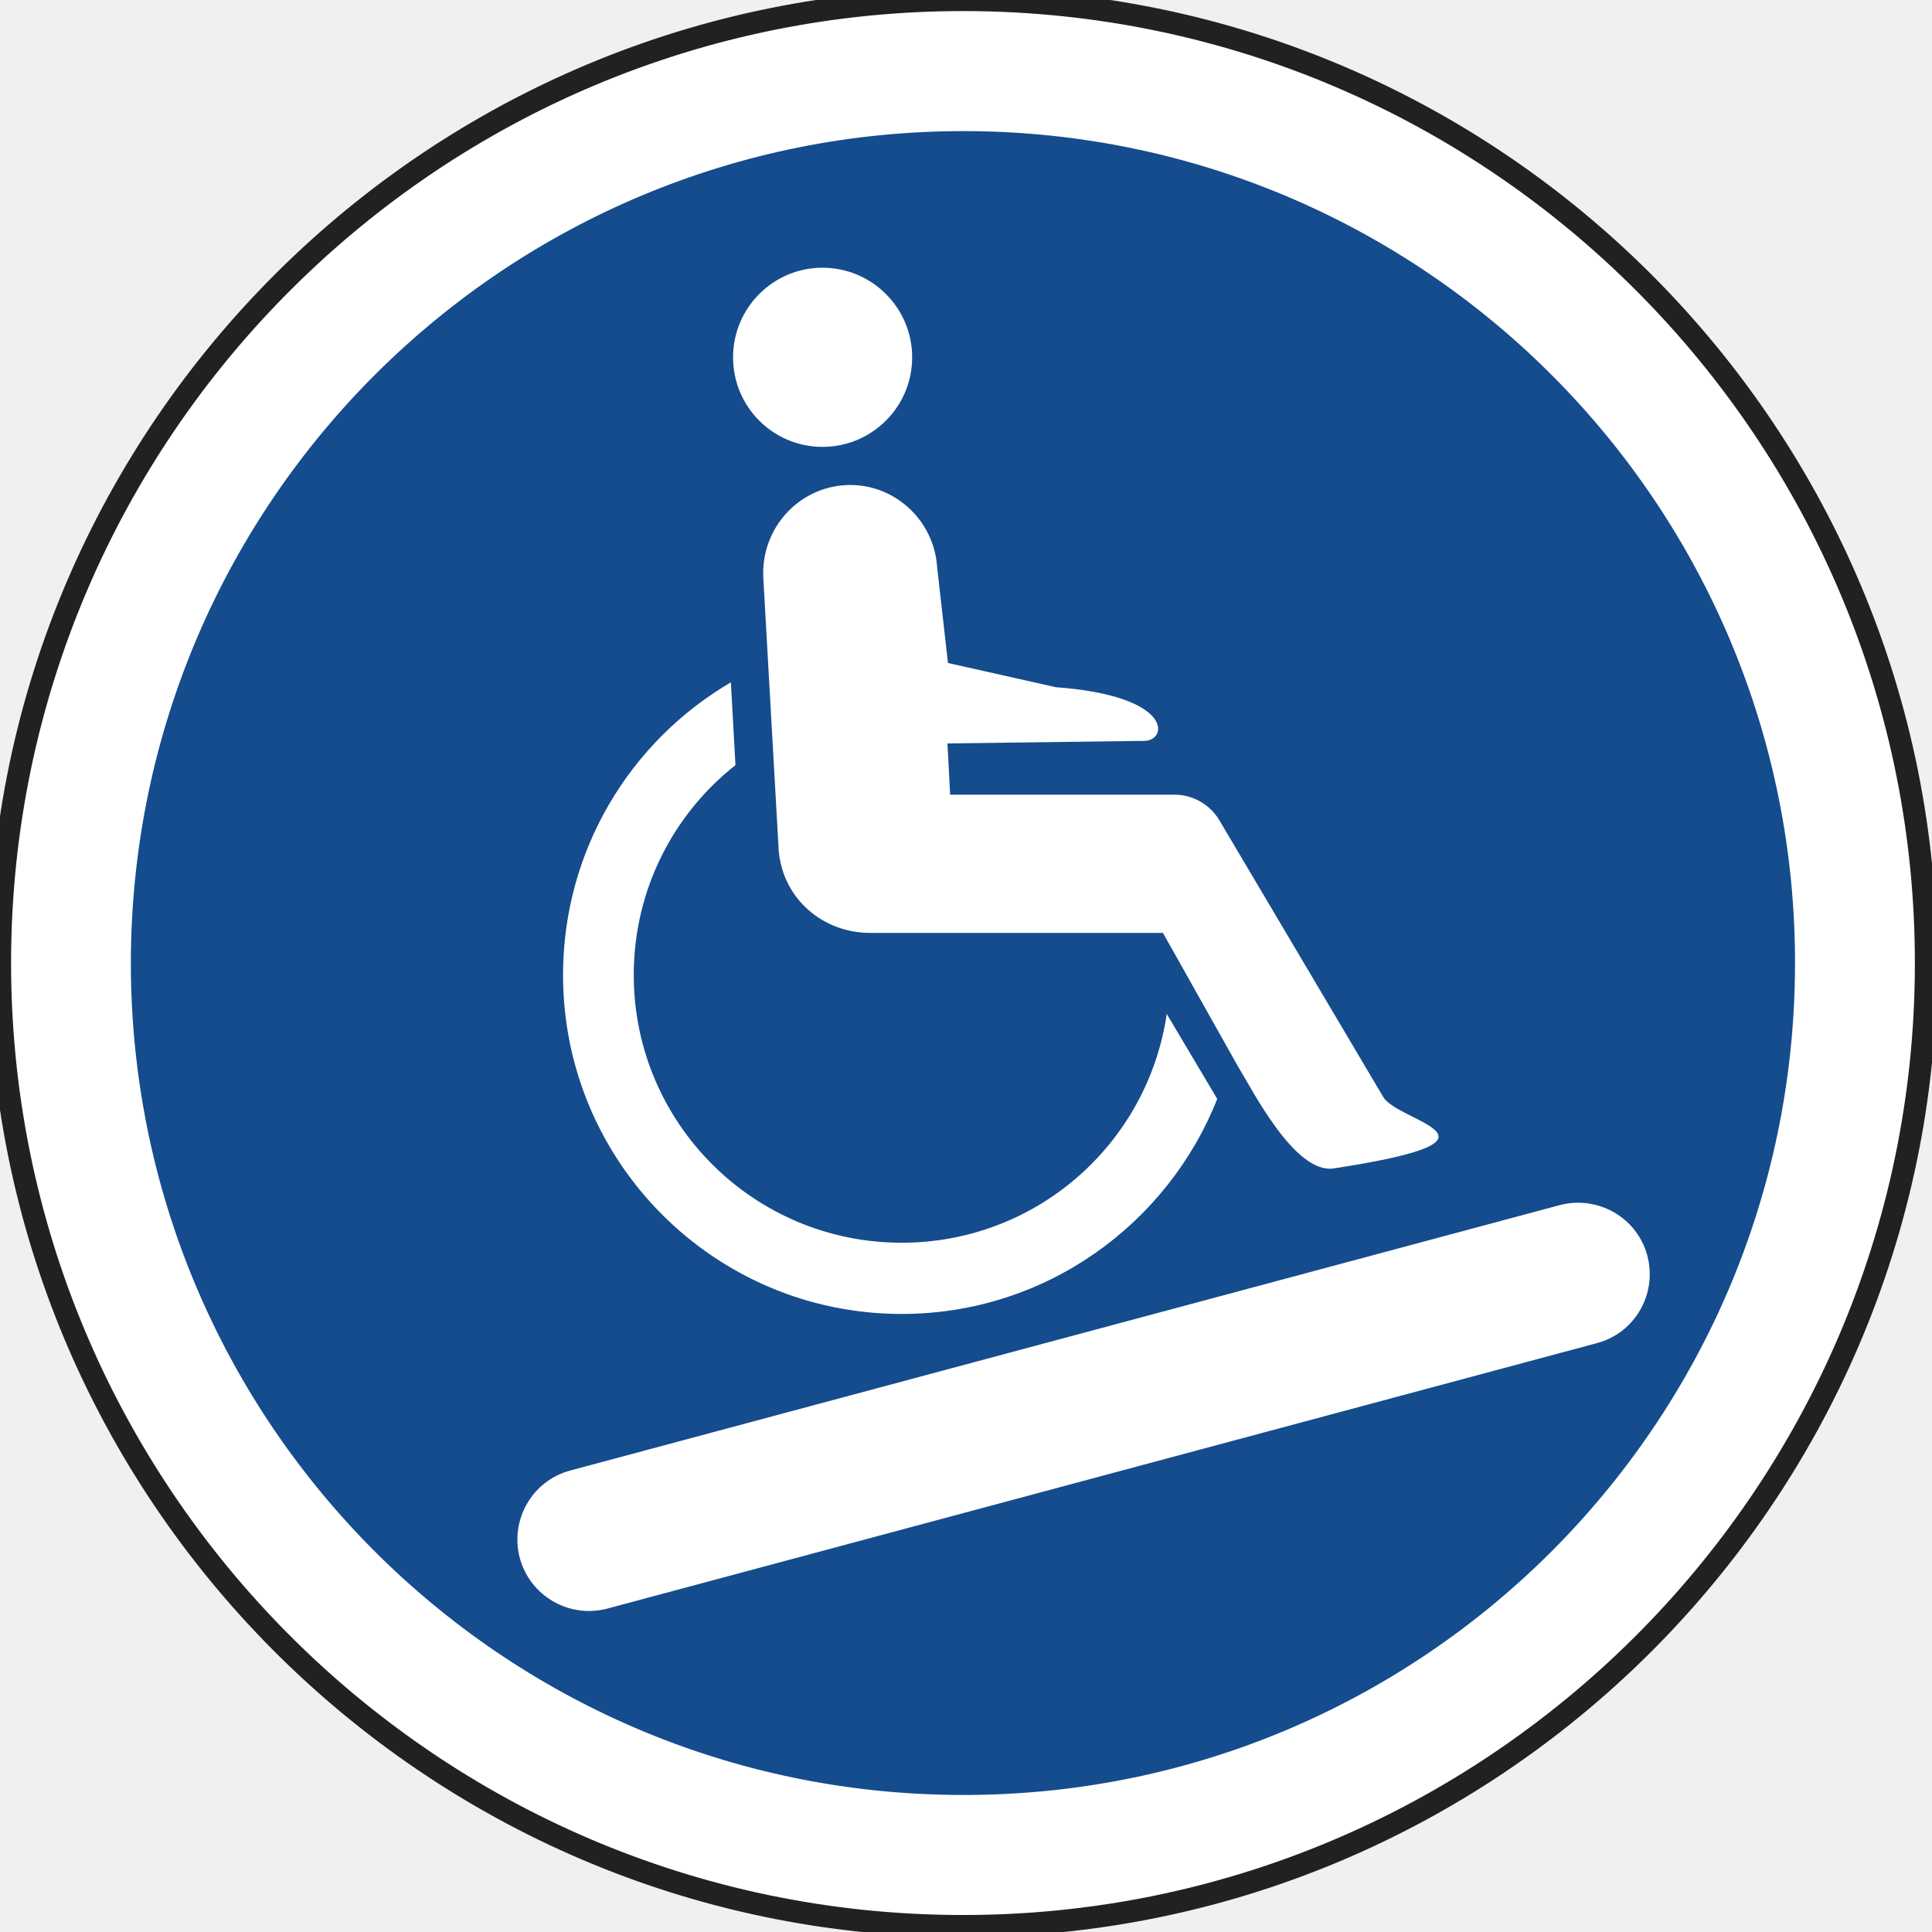
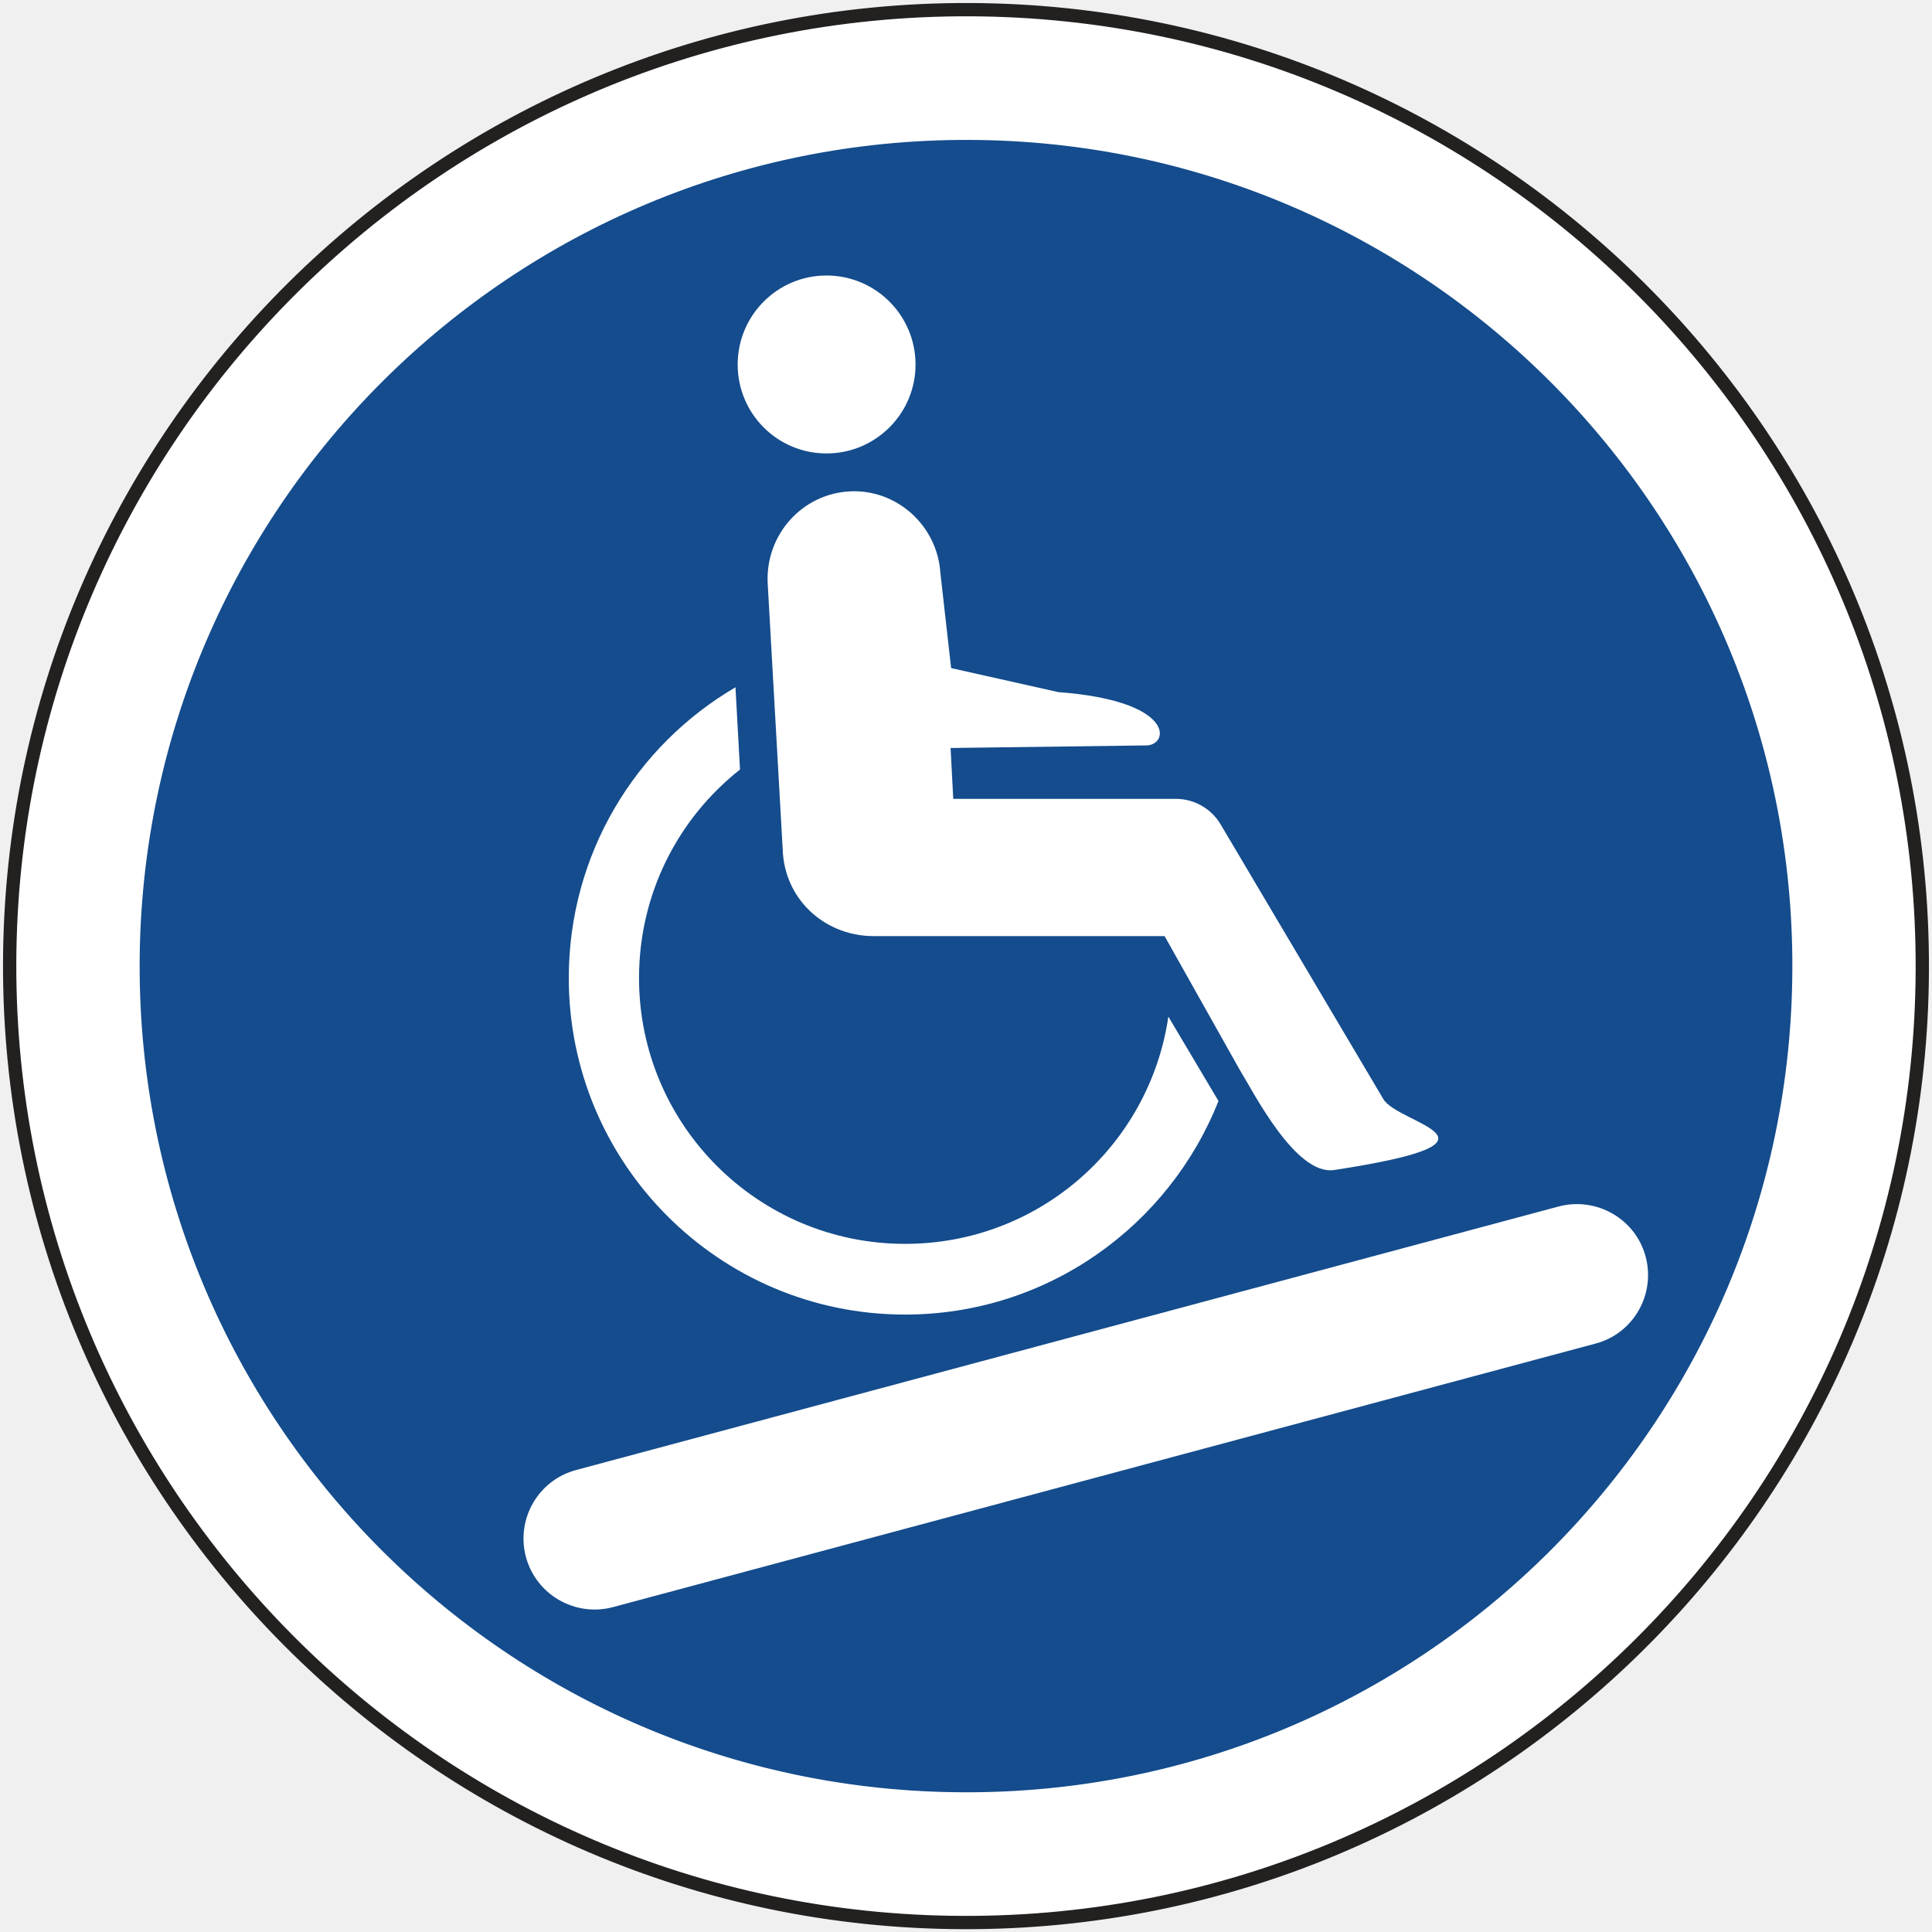
- <svg xmlns="http://www.w3.org/2000/svg" version="1.1" x="0px" y="0px" width="30px" height="30px" viewBox="0 0 30 30" enable-background="new 0 0 30 30" xml:space="preserve">
-   <g id="Layer_1" display="none">
-     <g display="inline">
-       <path fill="#FFFFFF" d="M0,14.959c0,8.243,6.711,14.953,14.957,14.953s14.955-6.709,14.955-14.953C29.912,6.709,23.203,0,14.957,0    S0,6.709,0,14.959" />
-       <path fill="none" stroke="#232020" stroke-width="0.344" d="M0,14.959c0,8.243,6.711,14.953,14.957,14.953    s14.955-6.709,14.955-14.953C29.912,6.709,23.203,0,14.957,0S0,6.709,0,14.959z" />
-       <path fill="#37251F" d="M14.956,27.881c7.138,0,12.929-5.786,12.929-12.922c0-7.139-5.791-12.927-12.929-12.927    c-7.141,0-12.931,5.788-12.931,12.927C2.025,22.094,7.815,27.881,14.956,27.881" />
-       <path fill="#FFFFFF" d="M15.742,6.207h-1.563v17.613h1.563V6.207z M9.024,18.078v5.057c0,0.379,0.304,0.685,0.685,0.685    c0.376,0,0.681-0.306,0.681-0.685c0-0.295,0-2.761,0.004-5.057h1.883l-1.964-6.673h0.335c0,0,1.046,3.544,1.176,3.99    c0.09,0.295,0.401,0.47,0.707,0.38c0.302-0.086,0.44-0.398,0.35-0.704c-0.066-0.231-0.692-2.46-1.228-4.276    c-0.201-0.67-0.919-1.35-1.641-1.35H7.692c-0.722,0-1.44,0.681-1.641,1.35c-0.54,1.816-1.195,4.045-1.262,4.276    c-0.093,0.306,0.077,0.618,0.383,0.704c0.3,0.09,0.614-0.086,0.703-0.38c0.134-0.445,1.18-3.99,1.18-3.99h0.35l-1.964,6.673h1.883    c0,2.296,0.003,4.763,0.003,5.057c0,0.379,0.306,0.685,0.685,0.685c0.376,0,0.682-0.306,0.682-0.685v-5.057H9.024z M8.861,9.069    c0.8,0,1.451-0.652,1.451-1.455c0-0.797-0.652-1.447-1.451-1.447c-0.804,0-1.451,0.65-1.451,1.447    C7.41,8.417,8.057,9.069,8.861,9.069 M22.47,9.441h-3.205c-1.026,0-1.868,0.826-1.868,1.858v4.499c0,0.35,0.275,0.639,0.629,0.639    c0.35,0,0.632-0.289,0.632-0.639V11.74h0.328v11.213c0,0.473,0.383,0.856,0.852,0.856c0.472,0,0.852-0.383,0.852-0.856v-6.491    h0.35v6.491c0,0.473,0.383,0.856,0.852,0.856s0.856-0.383,0.856-0.856V11.74h0.326v4.057c0,0.35,0.282,0.639,0.634,0.639    c0.353,0,0.628-0.289,0.628-0.639v-4.499C24.338,10.267,23.497,9.441,22.47,9.441 M20.87,9.069c0.8,0,1.448-0.652,1.448-1.455    c0-0.797-0.649-1.447-1.448-1.447c-0.804,0-1.451,0.65-1.451,1.447C19.419,8.417,20.066,9.069,20.87,9.069" />
-     </g>
-   </g>
-   <g id="Layer_2" display="none">
-     <g display="inline">
-       <path fill="none" stroke="#232020" stroke-width="0.344" d="M0,14.815c0,8.164,6.644,14.808,14.811,14.808    c8.172,0,14.812-6.644,14.812-14.808C29.623,6.644,22.983,0,14.811,0C6.644,0,0,6.644,0,14.815z" />
-       <path fill="#37251F" d="M14.811,27.611c7.073,0,12.807-5.731,12.807-12.796c0-7.073-5.733-12.804-12.807-12.804    c-7.069,0-12.8,5.731-12.8,12.804C2.012,21.88,7.742,27.611,14.811,27.611" />
-       <path fill="#FFFFFF" d="M14.1,18.99l-2.111-2.112l-1.663,1.663c-0.247,0.247-0.512,0.807-0.512,1.066    c0,0.271,0.096,0.736,0.362,1.001c0.297,0.299,2.451,2.447,2.75,2.745c0.349,0.351,0.914,0.351,1.263,0    c0.351-0.345,0.351-0.91,0-1.26c-0.264-0.268-1.595-1.596-1.595-1.596L14.1,18.99z M15.526,18.99l1.507,1.507l-1.6,1.596    c-0.349,0.351-0.349,0.915,0,1.26c0.351,0.351,0.919,0.351,1.264,0c0.299-0.299,2.455-2.447,2.75-2.745    c0.27-0.266,0.366-0.73,0.366-1.001c0-0.259-0.27-0.819-0.516-1.066c-0.242-0.247-1.658-1.663-1.658-1.663L15.526,18.99z     M17.587,15.872v-1.96c0,0,1.954,1.949,2.207,2.204c0.342,0.342,0.903,0.342,1.245,0c0.347-0.342,0.347-0.904,0-1.247    c-0.279-0.36-3.417-3.461-3.567-3.611c-0.223-0.229-0.593-0.351-0.954-0.351h-3.413c-0.359,0-0.727,0.122-0.951,0.351    c-0.148,0.151-3.288,3.251-3.572,3.611c-0.344,0.342-0.344,0.904,0,1.247c0.345,0.342,0.901,0.342,1.249,0    c0.253-0.255,2.203-2.204,2.203-2.204v1.96H17.587z M14.811,10.377c1.415,0,2.562-1.149,2.562-2.569    c0-1.411-1.147-2.558-2.562-2.558c-1.411,0-2.562,1.147-2.562,2.558C12.249,9.228,13.4,10.377,14.811,10.377" />
-     </g>
-   </g>
-   <g id="Layer_3" display="none">
-     <g display="inline">
-       <path fill="#FFFFFF" d="M0,14.871c0,8.193,6.669,14.858,14.862,14.858c8.197,0,14.87-6.661,14.87-14.858    c0-8.193-6.669-14.866-14.863-14.871C6.673,0,0.003,6.673,0,14.871" />
-       <path fill="none" stroke="#232020" stroke-width="0.344" d="M0,14.871c0,8.193,6.669,14.858,14.862,14.858    c8.197,0,14.87-6.661,14.87-14.858c0-8.193-6.669-14.866-14.863-14.871C6.673,0,0.003,6.673,0,14.871z" />
-       <path fill="#372620" d="M14.862,27.715c7.097,0.006,12.848-5.754,12.85-12.844c0-7.093-5.745-12.85-12.842-12.85    c-7.098,0-12.852,5.75-12.852,12.842C2.018,21.961,7.768,27.715,14.862,27.715" />
-       <path fill="#FFFFFF" d="M6.521,10.354l2.533,0.005l2.144,8.609h-2.1l-0.31-1.639H6.724l-0.302,1.639H4.326L6.521,10.354z     M7.75,11.925H7.728l-0.712,3.833h1.468L7.75,11.925" />
-       <polygon fill="#FFFFFF" points="12.142,11.998 10.33,11.998 10.334,10.355 15.979,10.355 15.979,11.998 14.168,11.998     14.168,18.969 12.138,18.969   " />
-       <polygon fill="#FFFFFF" points="16.737,10.354 19.704,10.354 20.763,16.015 20.789,16.015 21.814,10.354 24.746,10.36     24.746,18.974 22.859,18.974 22.859,12.26 22.837,12.26 21.523,18.969 19.955,18.969 18.568,12.26 18.545,12.26 18.542,18.974     16.737,18.974   " />
-     </g>
-   </g>
-   <g id="Layer_4" display="none">
-     <g display="inline">
-       <path fill="#FFFFFF" d="M0,14.983c0,8.255,6.72,14.975,14.979,14.975c8.262,0,14.981-6.719,14.981-14.975    C29.96,6.72,23.241,0,14.979,0C6.72,0,0,6.72,0,14.983" />
-       <path fill="none" stroke="#1B1A19" stroke-width="0.344" d="M0,14.983c0,8.255,6.72,14.975,14.979,14.975    c8.262,0,14.981-6.719,14.981-14.975C29.96,6.72,23.241,0,14.979,0C6.72,0,0,6.72,0,14.983" />
-       <path fill="none" stroke="#030303" stroke-width="0.153" d="M0,14.983c0,8.255,6.72,14.975,14.979,14.975    c8.262,0,14.981-6.719,14.981-14.975C29.96,6.72,23.241,0,14.979,0C6.72,0,0,6.72,0,14.983z" />
-       <path fill="#372620" d="M14.978,27.93c7.155,0,12.952-5.799,12.952-12.948c0-7.151-5.796-12.946-12.952-12.946    c-7.149,0-12.944,5.795-12.944,12.946C2.035,22.131,7.83,27.93,14.978,27.93" />
-       <path fill="#FFFFFF" d="M14.207,11.813c0,0.635-0.585,1.32-1.338,1.32v10.77c0,1.525-2.082,1.525-2.082,0v-10.77    c-0.727,0-1.369-0.565-1.369-1.41V5.796c0-0.515,0.749-0.539,0.749,0.019v4.382h0.619V5.776c0-0.477,0.715-0.502,0.715,0.021    v4.401h0.648V5.784c0-0.495,0.694-0.518,0.694,0.017v4.397h0.633V5.784c0-0.495,0.73-0.51,0.73,0.017V11.813z" />
-       <path fill="#FFFFFF" d="M19.763,7.173v16.723c0,1.493-2.091,1.47-2.091,0V17.26h-1.111V7.173    C16.562,4.831,19.763,4.831,19.763,7.173" />
-     </g>
-   </g>
-   <g id="Layer_5" display="none">
-     <g display="inline">
-       <path fill="#FFFFFF" d="M0,14.86c0,8.189,6.667,14.853,14.857,14.853c8.193,0,14.86-6.664,14.86-14.853    C29.716,6.671,23.05,0,14.857,0C6.667,0,0,6.671,0,14.86" />
-       <path fill="none" stroke="#232020" stroke-width="0.344" d="M0,14.86c0,8.189,6.667,14.853,14.857,14.853    c8.193,0,14.86-6.664,14.86-14.853C29.716,6.671,23.05,0,14.857,0C6.667,0,0,6.671,0,14.86" />
-       <path fill="none" stroke="#010101" stroke-width="0.153" d="M0,14.86c0,8.189,6.667,14.853,14.857,14.853    c8.193,0,14.86-6.664,14.86-14.853C29.716,6.671,23.05,0,14.857,0C6.667,0,0,6.671,0,14.86z" />
-       <path fill="#0F76BC" d="M14.857,27.698c7.091,0,12.839-5.755,12.839-12.839c0-7.091-5.748-12.842-12.839-12.842    c-7.093,0-12.842,5.75-12.842,12.842C2.015,21.943,7.764,27.698,14.857,27.698" />
-       <path fill="#FFFFFF" d="M17.577,22.894h1.194v0.473h-8.006v-0.473h1.194V12.07h-1.194v-0.474h6.812V22.894z M14.768,5.625    c1.389,0,2.534,1.137,2.534,2.528c0,1.393-1.146,2.539-2.534,2.539c-1.389,0-2.532-1.146-2.532-2.539    C12.236,6.762,13.379,5.625,14.768,5.625" />
-     </g>
-   </g>
-   <g id="Layer_6" display="none">
-     <g display="inline">
-       <path fill="#FFFFFF" d="M0,14.983c0,8.254,6.72,14.975,14.979,14.975s14.977-6.72,14.977-14.975C29.956,6.719,23.237,0,14.979,0    S0,6.719,0,14.983" />
-       <path fill="none" stroke="#232020" stroke-width="0.344" d="M0,14.983c0,8.254,6.72,14.975,14.979,14.975    s14.977-6.72,14.977-14.975C29.956,6.719,23.237,0,14.979,0S0,6.719,0,14.983z" />
-       <path fill="#372620" d="M14.979,27.922c7.148,0,12.946-5.795,12.946-12.939c0-7.153-5.798-12.948-12.946-12.948    C7.83,2.035,2.031,7.83,2.031,14.983C2.031,22.127,7.83,27.922,14.979,27.922" />
-       <path fill="#FFFFFF" d="M23.982,9.877H20.89c-0.754,0-1.137,0.295-1.887,0.748l-6.88,3.829v-1.75c0-0.655-0.533-1.191-1.189-1.191    c-0.657,0-1.186,0.536-1.186,1.191v3.071l-0.547,0.306c-0.306,0.17-0.37,0.216-0.571,0.216c-0.245,0-1.125,0.004-1.658,0.004    c-1.468,0-2.657,1.189-2.657,2.661c0,1.464,1.193,2.656,2.657,2.656h3.094c0.756,0,1.294-0.41,1.89-0.752    c0.831-0.485,9.343-5.206,9.638-5.374c0.201-0.116,0.479-0.302,0.73-0.302h1.658c1.468,0,2.657-1.189,2.657-2.657    S25.448,9.877,23.982,9.877 M23.982,13.89h-1.658c-0.567,0-1.021,0.265-1.29,0.421l-0.078,0.048l-1.488,0.831l-8.168,4.55    l-0.28,0.169c-0.429,0.258-0.686,0.402-0.955,0.402H6.973c-0.748,0-1.356-0.603-1.356-1.348c0-0.751,0.608-1.358,1.356-1.358    l1.656-0.007c0.528,0,0.83-0.168,1.129-0.339c0,0,0.082-0.044,0.078-0.044c0,0,9.801-5.453,9.839-5.479l0.258-0.152    c0.567-0.355,0.677-0.41,0.959-0.41h3.092c0.749,0,1.358,0.615,1.358,1.36C25.34,13.284,24.732,13.89,23.982,13.89" />
-       <path fill="#FFFFFF" d="M10.935,11.29c0.655,0,1.189-0.533,1.189-1.193c0-0.661-0.533-1.189-1.189-1.189    c-0.655,0-1.189,0.528-1.189,1.189C9.746,10.756,10.279,11.29,10.935,11.29" />
-       <path fill="#FFFFFF" d="M13.782,12.34l-0.763-0.853c-0.132-0.145-0.359-0.157-0.507-0.03c-0.15,0.134-0.159,0.359-0.03,0.503    l0.655,0.743l0.447,0.503l0.641-0.357l4.86-2.699V9.401C16.439,10.865,15.057,11.632,13.782,12.34" />
-     </g>
-   </g>
-   <g id="Layer_7" display="none">
-     <g display="inline">
-       <path fill="#FFFFFF" d="M0,14.898c0,8.209,6.682,14.894,14.894,14.894c8.218,0,14.897-6.684,14.897-14.894    C29.79,6.683,23.111,0,14.894,0C6.682,0,0,6.683,0,14.898" />
-       <path fill="none" stroke="#232020" stroke-width="0.344" d="M0,14.898c0,8.209,6.682,14.894,14.894,14.894    c8.218,0,14.897-6.684,14.897-14.894C29.79,6.683,23.111,0,14.894,0C6.682,0,0,6.683,0,14.898z" />
-       <path fill="#372620" d="M14.894,27.768c7.113,0,12.875-5.763,12.875-12.87c0-7.11-5.763-12.876-12.875-12.876    C7.786,2.022,2.02,7.788,2.02,14.898C2.02,22.005,7.786,27.768,14.894,27.768" />
-       <path fill="#FFFFFF" d="M21.21,14.269c0.163-0.164,0.318-0.22,0.566-0.22h1.65c1.46,0,2.638-1.185,2.638-2.645    c0-1.456-1.182-2.642-2.642-2.642h-3.076c-0.749,0-1.456,0.333-1.872,0.747c-0.474,0.47-3.039,3.04-3.039,3.04v-0.867    c0-0.76-0.619-1.38-1.378-1.38c-0.76,0-1.375,0.62-1.375,1.38v3.569c0,0-2.443,2.452-2.58,2.59c-0.163,0.163-0.318,0.22-0.57,0.22    H7.887c-1.462,0-2.642,1.179-2.642,2.642c0,1.458,1.185,2.642,2.642,2.642h3.075c0.749,0,1.46-0.332,1.876-0.744    C13.308,22.128,21.068,14.408,21.21,14.269 M11.8,21.734c-0.165,0.165-0.544,0.291-0.796,0.291H7.887    c-0.73,0-1.324-0.59-1.324-1.321c0-0.732,0.59-1.325,1.324-1.325h1.801c0.519,0,1.064-0.282,1.364-0.58    c0.47-0.471,8.324-8.288,8.462-8.426c0.163-0.161,0.54-0.291,0.794-0.291h3.116c0.733,0,1.327,0.591,1.327,1.321    c0,0.734-0.59,1.327-1.323,1.327h-1.802c-0.519,0-1.068,0.28-1.364,0.58C19.79,13.783,11.937,21.601,11.8,21.734 M14.058,10.035    c0.759,0,1.378-0.614,1.378-1.38c0-0.754-0.619-1.374-1.378-1.374c-0.76,0-1.379,0.62-1.379,1.374    C12.678,9.421,13.297,10.035,14.058,10.035" />
-     </g>
-   </g>
-   <g id="Layer_8" display="none">
-     <g display="inline">
-       <path fill="#FFFFFF" d="M0,14.941c0,8.232,6.7,14.935,14.935,14.935c8.236,0,14.938-6.703,14.938-14.935    C29.873,6.704,23.172,0,14.935,0C6.7,0,0,6.704,0,14.941" />
-       <path fill="none" stroke="#232020" stroke-width="0.344" d="M0,14.941c0,8.232,6.7,14.935,14.935,14.935    c8.236,0,14.938-6.703,14.938-14.935C29.873,6.704,23.172,0,14.935,0C6.7,0,0,6.704,0,14.941z" />
-       <path fill="#372620" d="M14.936,27.848c7.133,0,12.911-5.779,12.911-12.907S22.068,2.029,14.936,2.029    c-7.128,0-12.911,5.783-12.911,12.911S7.807,27.848,14.936,27.848" />
-       <path fill="#FFFFFF" d="M19.106,24.035c1.067,0,1.933-0.866,1.933-1.933v-8.336c0-1.067-0.866-1.935-1.933-1.935H10.77    c-1.071,0-1.941,0.869-1.941,1.935v8.336c0,1.067,0.87,1.933,1.941,1.933H19.106z M10.513,13.513h8.844v8.841h-8.844V13.513z     M14.992,19.582v1.984c0,0.146,0.115,0.261,0.253,0.261c0.141,0,0.256-0.115,0.256-0.261v-1.984h0.724l-0.307-1.029h0.17    c0.127,0,0.235-0.126,0.193-0.253c-0.123-0.409-0.442-1.502-0.539-1.795c-0.048-0.156-0.2-0.287-0.372-0.287h-0.881    c-0.17,0-0.323,0.131-0.374,0.287c-0.093,0.293-0.416,1.386-0.536,1.795c-0.036,0.127,0.064,0.253,0.193,0.253h0.167l-0.304,1.029    h0.724v1.984c0,0.146,0.112,0.261,0.253,0.261c0.145,0,0.257-0.115,0.257-0.261v-1.984H14.992z M16.806,18.828h0.174v2.72    c0,0.187,0.148,0.338,0.338,0.338c0.185,0,0.341-0.152,0.341-0.338v-2.72h0.123v2.72c0,0.187,0.149,0.338,0.338,0.338    c0.189,0,0.341-0.152,0.341-0.338v-2.72h0.174c0.173,0,0.309-0.141,0.309-0.312v-1.999c0-0.171-0.137-0.309-0.309-0.309h-1.83    c-0.175,0-0.312,0.138-0.312,0.309v1.999C16.494,18.687,16.631,18.828,16.806,18.828 M17.719,16.007    c0.294,0,0.536-0.233,0.536-0.535c0-0.29-0.242-0.536-0.536-0.536c-0.297,0-0.539,0.246-0.539,0.536    C17.181,15.773,17.422,16.007,17.719,16.007 M13.029,18.828c0.171,0,0.312-0.141,0.312-0.312v-1.999    c0-0.171-0.141-0.309-0.312-0.309h-1.832c-0.171,0-0.312,0.138-0.312,0.309v1.999c0,0.171,0.141,0.312,0.312,0.312h0.175v2.72    c0,0.187,0.152,0.338,0.341,0.338c0.186,0,0.338-0.152,0.338-0.338v-2.72h0.123v2.72c0,0.187,0.152,0.338,0.338,0.338    c0.188,0,0.341-0.152,0.341-0.338v-2.72H13.029z M12.112,16.007c0.293,0,0.535-0.233,0.535-0.535c0-0.29-0.242-0.536-0.535-0.536    c-0.294,0-0.536,0.246-0.536,0.536C11.576,15.773,11.818,16.007,12.112,16.007 M14.913,16.007c0.301,0,0.539-0.233,0.539-0.535    c0-0.29-0.238-0.536-0.539-0.536c-0.293,0-0.535,0.246-0.535,0.536C14.379,15.773,14.621,16.007,14.913,16.007 M18.047,4.274    c-0.461,0-0.833,0.372-0.833,0.829c0,0.242,0.004,3.483,0.004,3.483c-0.29-0.354-0.703-0.858-0.843-1.033    c-0.257-0.312-0.718-0.365-1.033-0.099c-0.309,0.251-0.358,0.71-0.101,1.025c0.137,0.163,2.197,2.657,2.197,2.657    c0.152,0.156,0.368,0.257,0.609,0.257c0.238,0,0.453-0.101,0.605-0.257c0,0,2.06-2.494,2.197-2.657    c0.257-0.315,0.209-0.774-0.104-1.025c-0.312-0.265-0.772-0.213-1.029,0.099c-0.145,0.175-0.554,0.68-0.844,1.033    c0,0,0.004-3.241,0.004-3.483C18.876,4.645,18.504,4.274,18.047,4.274 M11.822,11.391c0.46,0,0.832-0.372,0.832-0.829    c0-0.24-0.007-3.483-0.007-3.483c0.29,0.358,0.699,0.859,0.847,1.042c0.254,0.312,0.714,0.356,1.026,0.104    c0.316-0.256,0.361-0.717,0.104-1.029c-0.134-0.171-2.197-2.657-2.197-2.657c-0.152-0.164-0.367-0.265-0.605-0.265    c-0.242,0-0.457,0.101-0.609,0.265c0,0-2.06,2.485-2.197,2.657C8.763,7.508,8.807,7.969,9.12,8.225    c0.312,0.253,0.774,0.209,1.029-0.104c0.145-0.182,0.558-0.684,0.844-1.042c0,0-0.004,3.242-0.004,3.483    C10.989,11.02,11.362,11.391,11.822,11.391" />
-     </g>
-   </g>
-   <g id="Layer_9" display="none">
-     <g display="inline">
-       <path fill="#FFFFFF" d="M0,14.937c0,8.235,6.703,14.938,14.937,14.938c8.237,0,14.937-6.703,14.937-14.938    C29.874,6.703,23.173,0,14.937,0C6.703,0,0,6.703,0,14.937" />
-       <path fill="none" stroke="#232020" stroke-width="0.344" d="M0,14.937c0,8.235,6.703,14.938,14.937,14.938    c8.237,0,14.937-6.703,14.937-14.938C29.874,6.703,23.173,0,14.937,0C6.703,0,0,6.703,0,14.937z" />
-       <path fill="#059B50" d="M14.937,27.846c7.133,0,12.91-5.779,12.91-12.909c0-7.126-5.777-12.907-12.91-12.907    c-7.129,0-12.912,5.782-12.912,12.907C2.026,22.067,7.808,27.846,14.937,27.846" />
-       <path fill="#FFFFFF" d="M13.395,9.535l0.022,8.833l-1.981-2.426l-0.586-0.725c-0.213-0.254-0.51-0.41-0.837-0.448    c-0.332-0.03-0.655,0.07-0.912,0.279c-0.524,0.435-0.601,1.214-0.17,1.746l4.899,5.894c0.262,0.276,0.645,0.442,1.047,0.442    c0.409-0.006,0.787-0.171,1.071-0.463c0-0.008,4.857-5.9,4.857-5.9c0.182-0.221,0.279-0.499,0.279-0.779    c0-0.046,0-0.087-0.008-0.129c-0.032-0.33-0.192-0.623-0.45-0.833c-0.254-0.209-0.579-0.305-0.909-0.271    c-0.327,0.033-0.624,0.188-0.833,0.45c-0.003,0-2.564,3.148-2.564,3.148l-0.007-8.825c0-0.803-0.658-1.459-1.462-1.464    C14.049,8.07,13.395,8.727,13.395,9.535" />
-     </g>
-   </g>
-   <g id="Layer_10" display="none">
-     <g display="inline">
-       <path fill="#FFFFFF" d="M0,14.825c-0.025,8.197,6.619,14.891,14.82,14.918c8.199,0.028,14.896-6.628,14.92-14.824    C29.767,6.723,23.119,0.028,14.92,0C6.722-0.026,0.028,6.627,0,14.825" />
-       <path fill="none" stroke="#232020" stroke-width="0.344" d="M0,14.825c-0.025,8.197,6.619,14.891,14.82,14.918    c8.199,0.028,14.896-6.628,14.92-14.824C29.767,6.723,23.119,0.028,14.92,0C6.722-0.026,0.028,6.627,0,14.825z" />
-       <path fill="#144C8D" d="M14.826,27.718c7.098,0.029,12.87-5.706,12.892-12.808c0.025-7.09-5.708-12.864-12.802-12.886    C7.822,2.002,2.047,7.736,2.022,14.829C1.999,21.925,7.732,27.696,14.826,27.718" />
-       <path fill="#FFFFFF" d="M10.82,7.194l0.762,9.044l6.544,0.023l2.841,6.356l3.435-1.518l-0.549-1.186l-2.226,0.994l-2.659-5.991    l-6.161-0.022l-0.103-1.272l4.508,0.017l0.006-1.369l-4.628-0.019l-0.318-3.94c0.036,0.007,0.138,0.007,0.223,0    c0.918-0.058,1.617-0.846,1.558-1.764C14,5.627,13.21,4.933,12.292,4.991c-0.918,0.048-1.614,0.84-1.556,1.758    C10.74,6.907,10.771,7.053,10.82,7.194 M18.983,20.852l-0.857-1.906c-0.36,2.266-2.083,4.056-4.669,4.215    c-2.669,0.165-4.956-2-5.116-4.64c-0.112-1.791,0.84-3.514,2.182-4.38l-0.134-1.5c-2.144,1.106-3.569,3.405-3.413,5.966    c0.214,3.452,3.154,6.134,6.611,5.919C15.99,24.381,18.053,22.903,18.983,20.852" />
-     </g>
-   </g>
-   <g id="Layer_11">
-     <g>
-       <path fill="#FFFFFF" d="M0,14.905c-0.025,8.247,6.658,14.977,14.904,15.003c8.244,0.029,14.98-6.665,15.002-14.906    C29.935,6.761,23.249,0.025,15.003,0C6.759-0.026,0.028,6.664,0,14.905" />
-       <path fill="none" stroke="#232020" stroke-width="0.344" d="M0,14.905c-0.025,8.247,6.658,14.977,14.904,15.003    c8.244,0.029,14.98-6.665,15.002-14.906C29.935,6.761,23.249,0.025,15.003,0C6.759-0.026,0.028,6.664,0,14.905z" />
-       <path fill="#144C8D" d="M14.91,27.872c7.136,0.031,12.941-5.736,12.963-12.877C27.898,7.864,22.133,2.057,15,2.036    C7.867,2.013,2.06,7.778,2.032,14.912C2.01,22.047,7.777,27.848,14.91,27.872" />
-       <path fill="#FFFFFF" d="M18.117,15.744c-0.294,2.011-2.02,3.553-4.116,3.553c-2.298,0-4.16-1.86-4.16-4.157    c0-1.324,0.617-2.501,1.579-3.259l-0.071-1.286c-1.562,0.914-2.606,2.608-2.606,4.546c0,2.906,2.355,5.262,5.258,5.262    c2.226,0,4.128-1.388,4.9-3.339L18.117,15.744z" />
-       <path fill="#FFFFFF" d="M18.058,14.486h-4.533c-0.744,0.006-1.367-0.527-1.433-1.274l-0.24-4.25    c-0.033-0.747,0.531-1.385,1.275-1.429c0.743-0.042,1.378,0.536,1.425,1.275l0.168,1.487l1.676,0.376    c1.812,0.134,1.74,0.811,1.389,0.833l-3.073,0.04l0.042,0.796h3.498c0.269,0.004,0.534,0.148,0.681,0.395l2.542,4.292    c0.216,0.403,2.23,0.656-0.764,1.116c-0.604,0.092-1.26-1.214-1.485-1.579L18.058,14.486z" />
-       <path fill="#FFFFFF" d="M25.58,19.499c0.157,0.593-0.194,1.202-0.783,1.357L9.431,24.978c-0.592,0.157-1.2-0.194-1.36-0.786    C7.915,23.6,8.264,22.99,8.859,22.833l15.36-4.12C24.81,18.557,25.423,18.906,25.58,19.499" />
-       <path fill="#FFFFFF" d="M11.383,5.549c0-0.768,0.621-1.392,1.389-1.392c0.768,0,1.392,0.624,1.392,1.392    c0,0.768-0.624,1.39-1.392,1.39C12.004,6.939,11.383,6.317,11.383,5.549" />
-     </g>
+ <svg xmlns="http://www.w3.org/2000/svg" version="1.1" id="Layer_1" x="0px" y="0px" width="50px" height="50px" viewBox="0 0 50 50" style="enable-background:new 0 0 50 50;" xml:space="preserve">
+   <g>
+     <path style="fill:#FFFFFF;" d="M0.25,24.921c-0.041,13.65,11.021,24.79,24.668,24.834c13.646,0.048,24.795-11.032,24.831-24.673   C49.798,11.44,38.732,0.291,25.084,0.25C11.438,0.207,0.296,11.28,0.25,24.921" />
+     <path style="fill:none;stroke:#232020;stroke-width:0.344;" d="M0.25,24.921c-0.041,13.65,11.021,24.79,24.668,24.834   c13.646,0.048,24.795-11.032,24.831-24.673C49.798,11.44,38.732,0.291,25.084,0.25C11.438,0.207,0.296,11.28,0.25,24.921z" />
+     <path style="fill:#144C8D;" d="M24.93,46.384c11.812,0.05,21.419-9.495,21.456-21.314c0.041-11.803-9.502-21.415-21.307-21.449   C13.271,3.582,3.66,13.125,3.614,24.932C3.577,36.742,13.122,46.345,24.93,46.384" />
+     <path style="fill:#FFFFFF;" d="M30.237,26.31c-0.487,3.329-3.343,5.881-6.813,5.881c-3.804,0-6.886-3.079-6.886-6.881   c0-2.191,1.021-4.139,2.613-5.394l-0.117-2.129c-2.586,1.512-4.314,4.316-4.314,7.524c0,4.809,3.898,8.71,8.703,8.71   c3.685,0,6.833-2.297,8.111-5.527L30.237,26.31z" />
+     <path style="fill:#FFFFFF;" d="M30.14,24.227h-7.503c-1.232,0.009-2.262-0.872-2.373-2.109l-0.397-7.035   c-0.055-1.237,0.879-2.292,2.111-2.366c1.23-0.069,2.281,0.888,2.359,2.111l0.278,2.462l2.774,0.622   c2.999,0.223,2.88,1.342,2.299,1.379l-5.087,0.067l0.069,1.317h5.789c0.445,0.007,0.883,0.246,1.127,0.654l4.208,7.104   c0.358,0.668,3.692,1.085-1.264,1.847c-1,0.151-2.086-2.01-2.457-2.613L30.14,24.227z" />
+     <path style="fill:#FFFFFF;" d="M42.59,32.525c0.259,0.982-0.321,1.989-1.296,2.246l-25.433,6.822   c-0.98,0.259-1.987-0.321-2.251-1.301c-0.259-0.98,0.319-1.989,1.303-2.249l25.423-6.819C41.316,30.965,42.33,31.543,42.59,32.525" />
+     <path style="fill:#FFFFFF;" d="M19.091,9.434c0-1.271,1.028-2.304,2.299-2.304c1.271,0,2.304,1.033,2.304,2.304   c0,1.271-1.033,2.301-2.304,2.301C20.119,11.736,19.091,10.706,19.091,9.434" />
  </g>
</svg>
